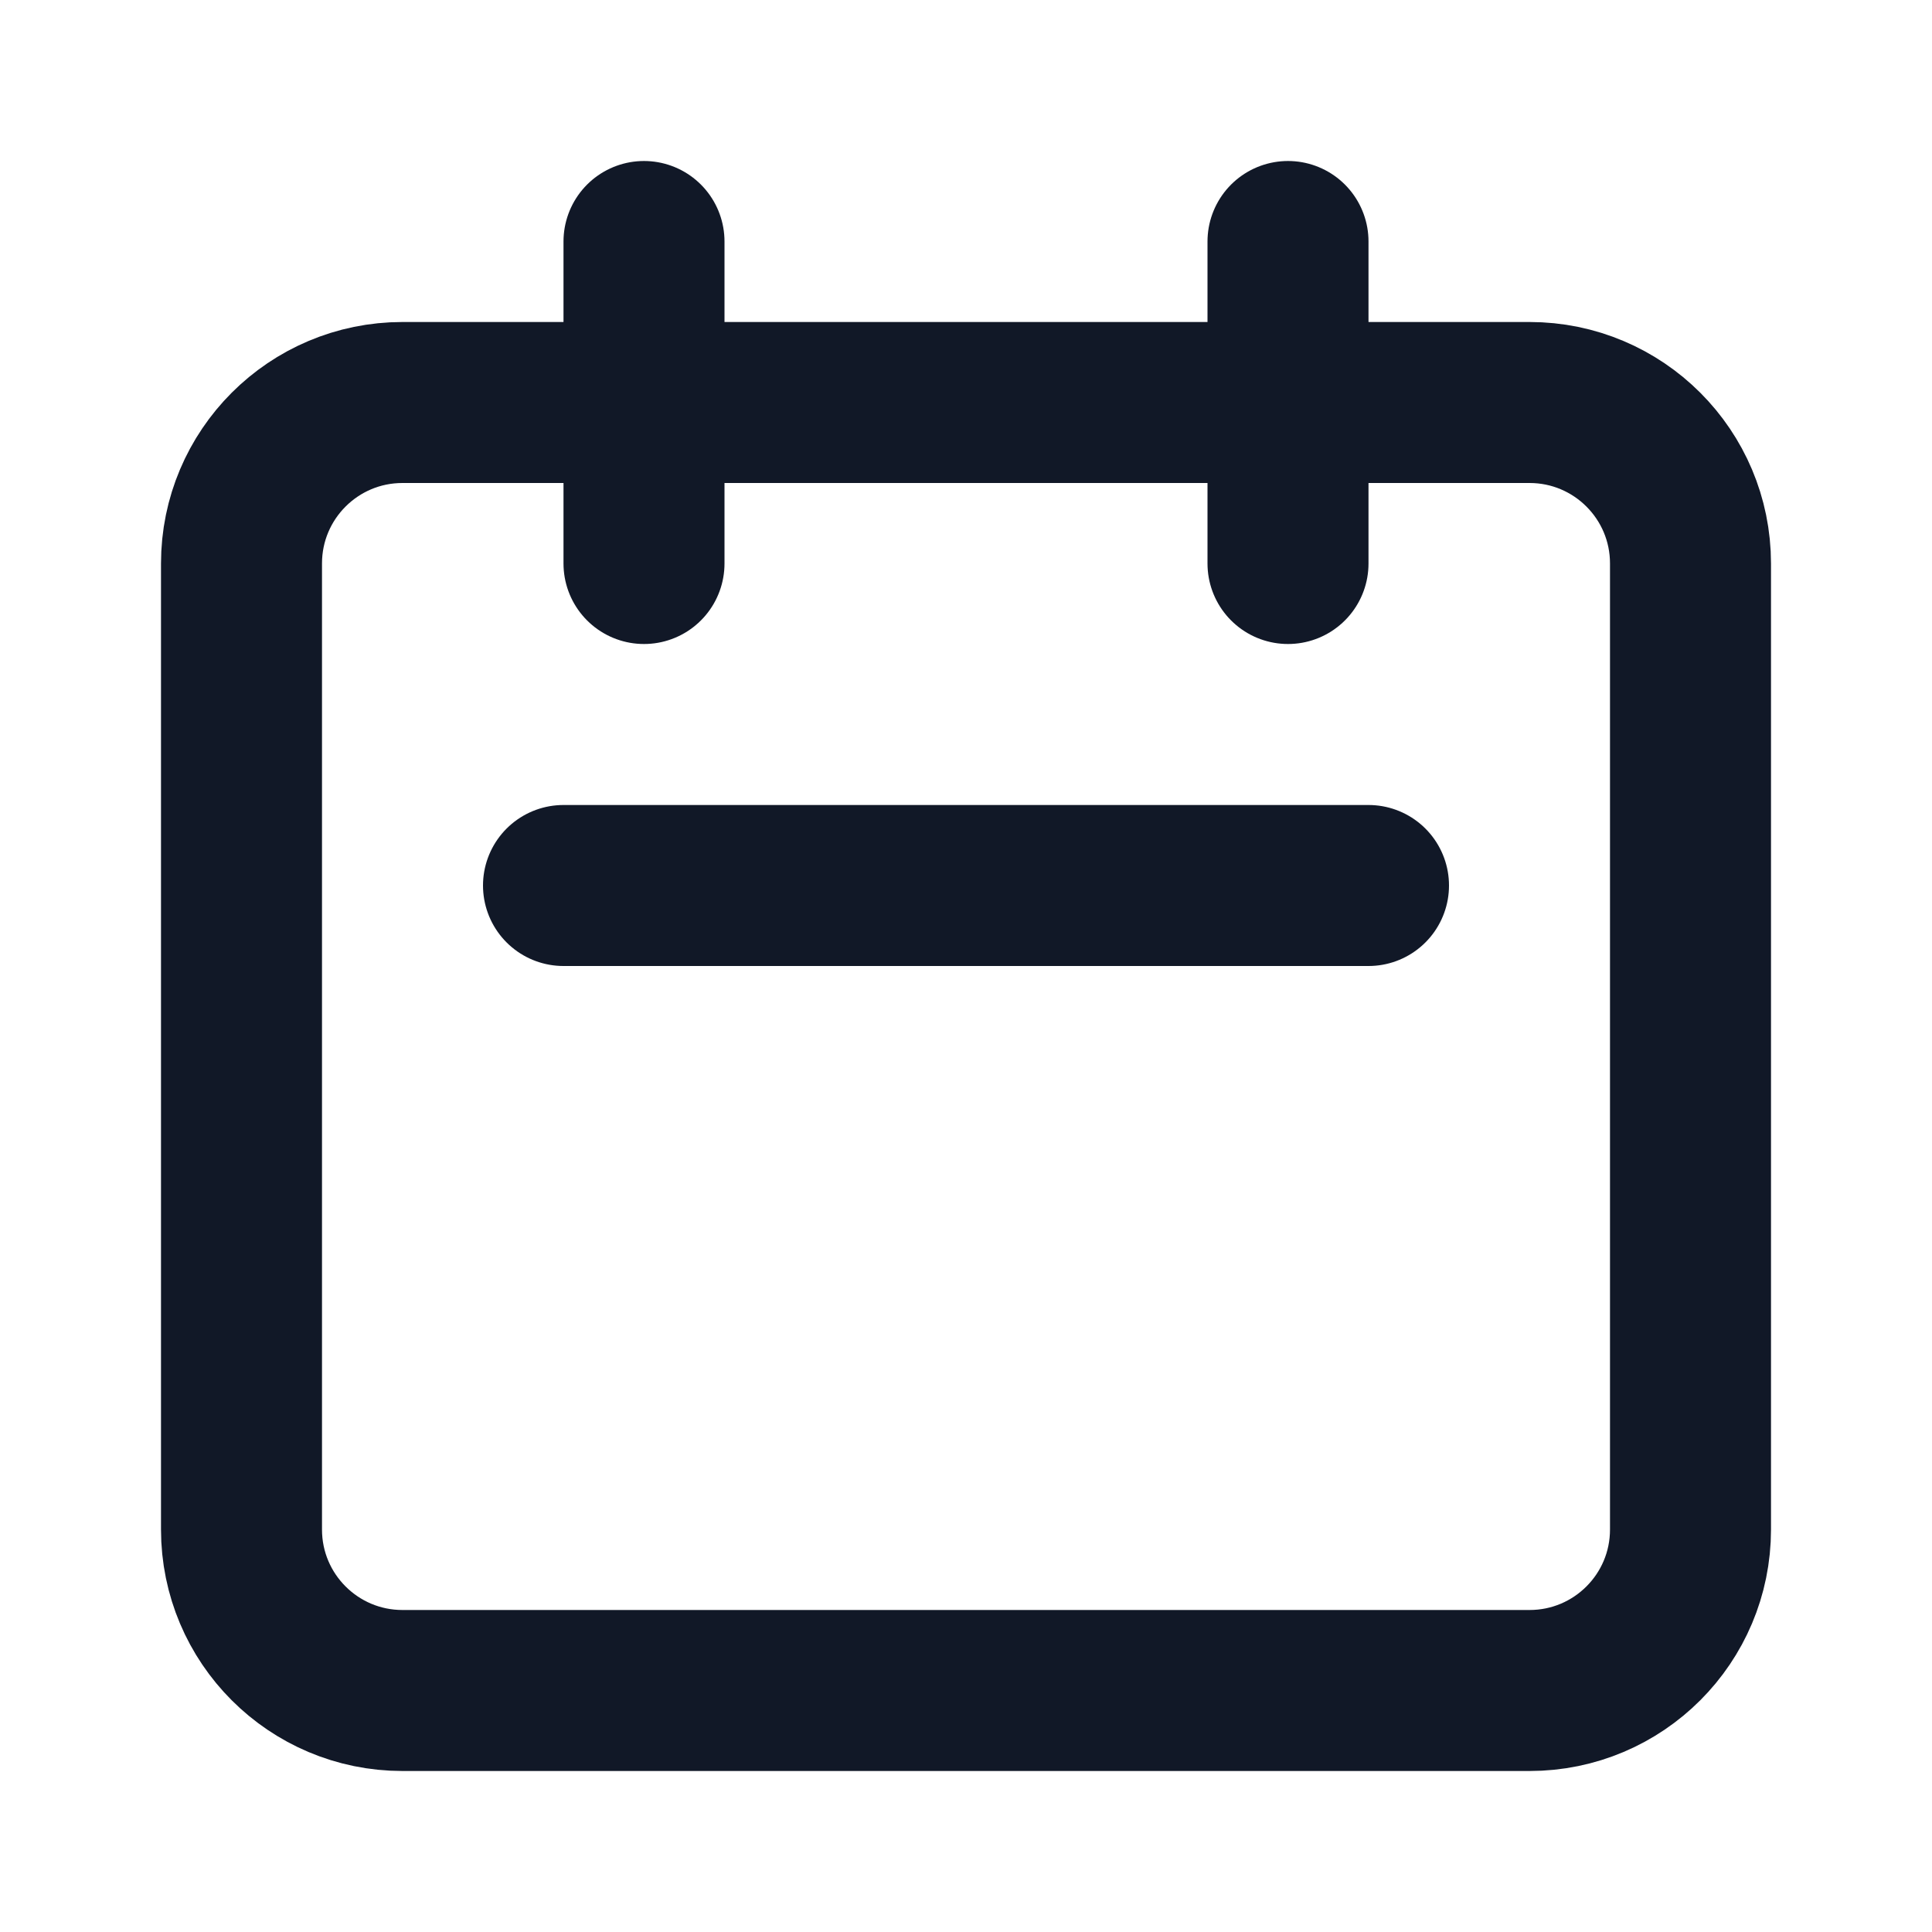
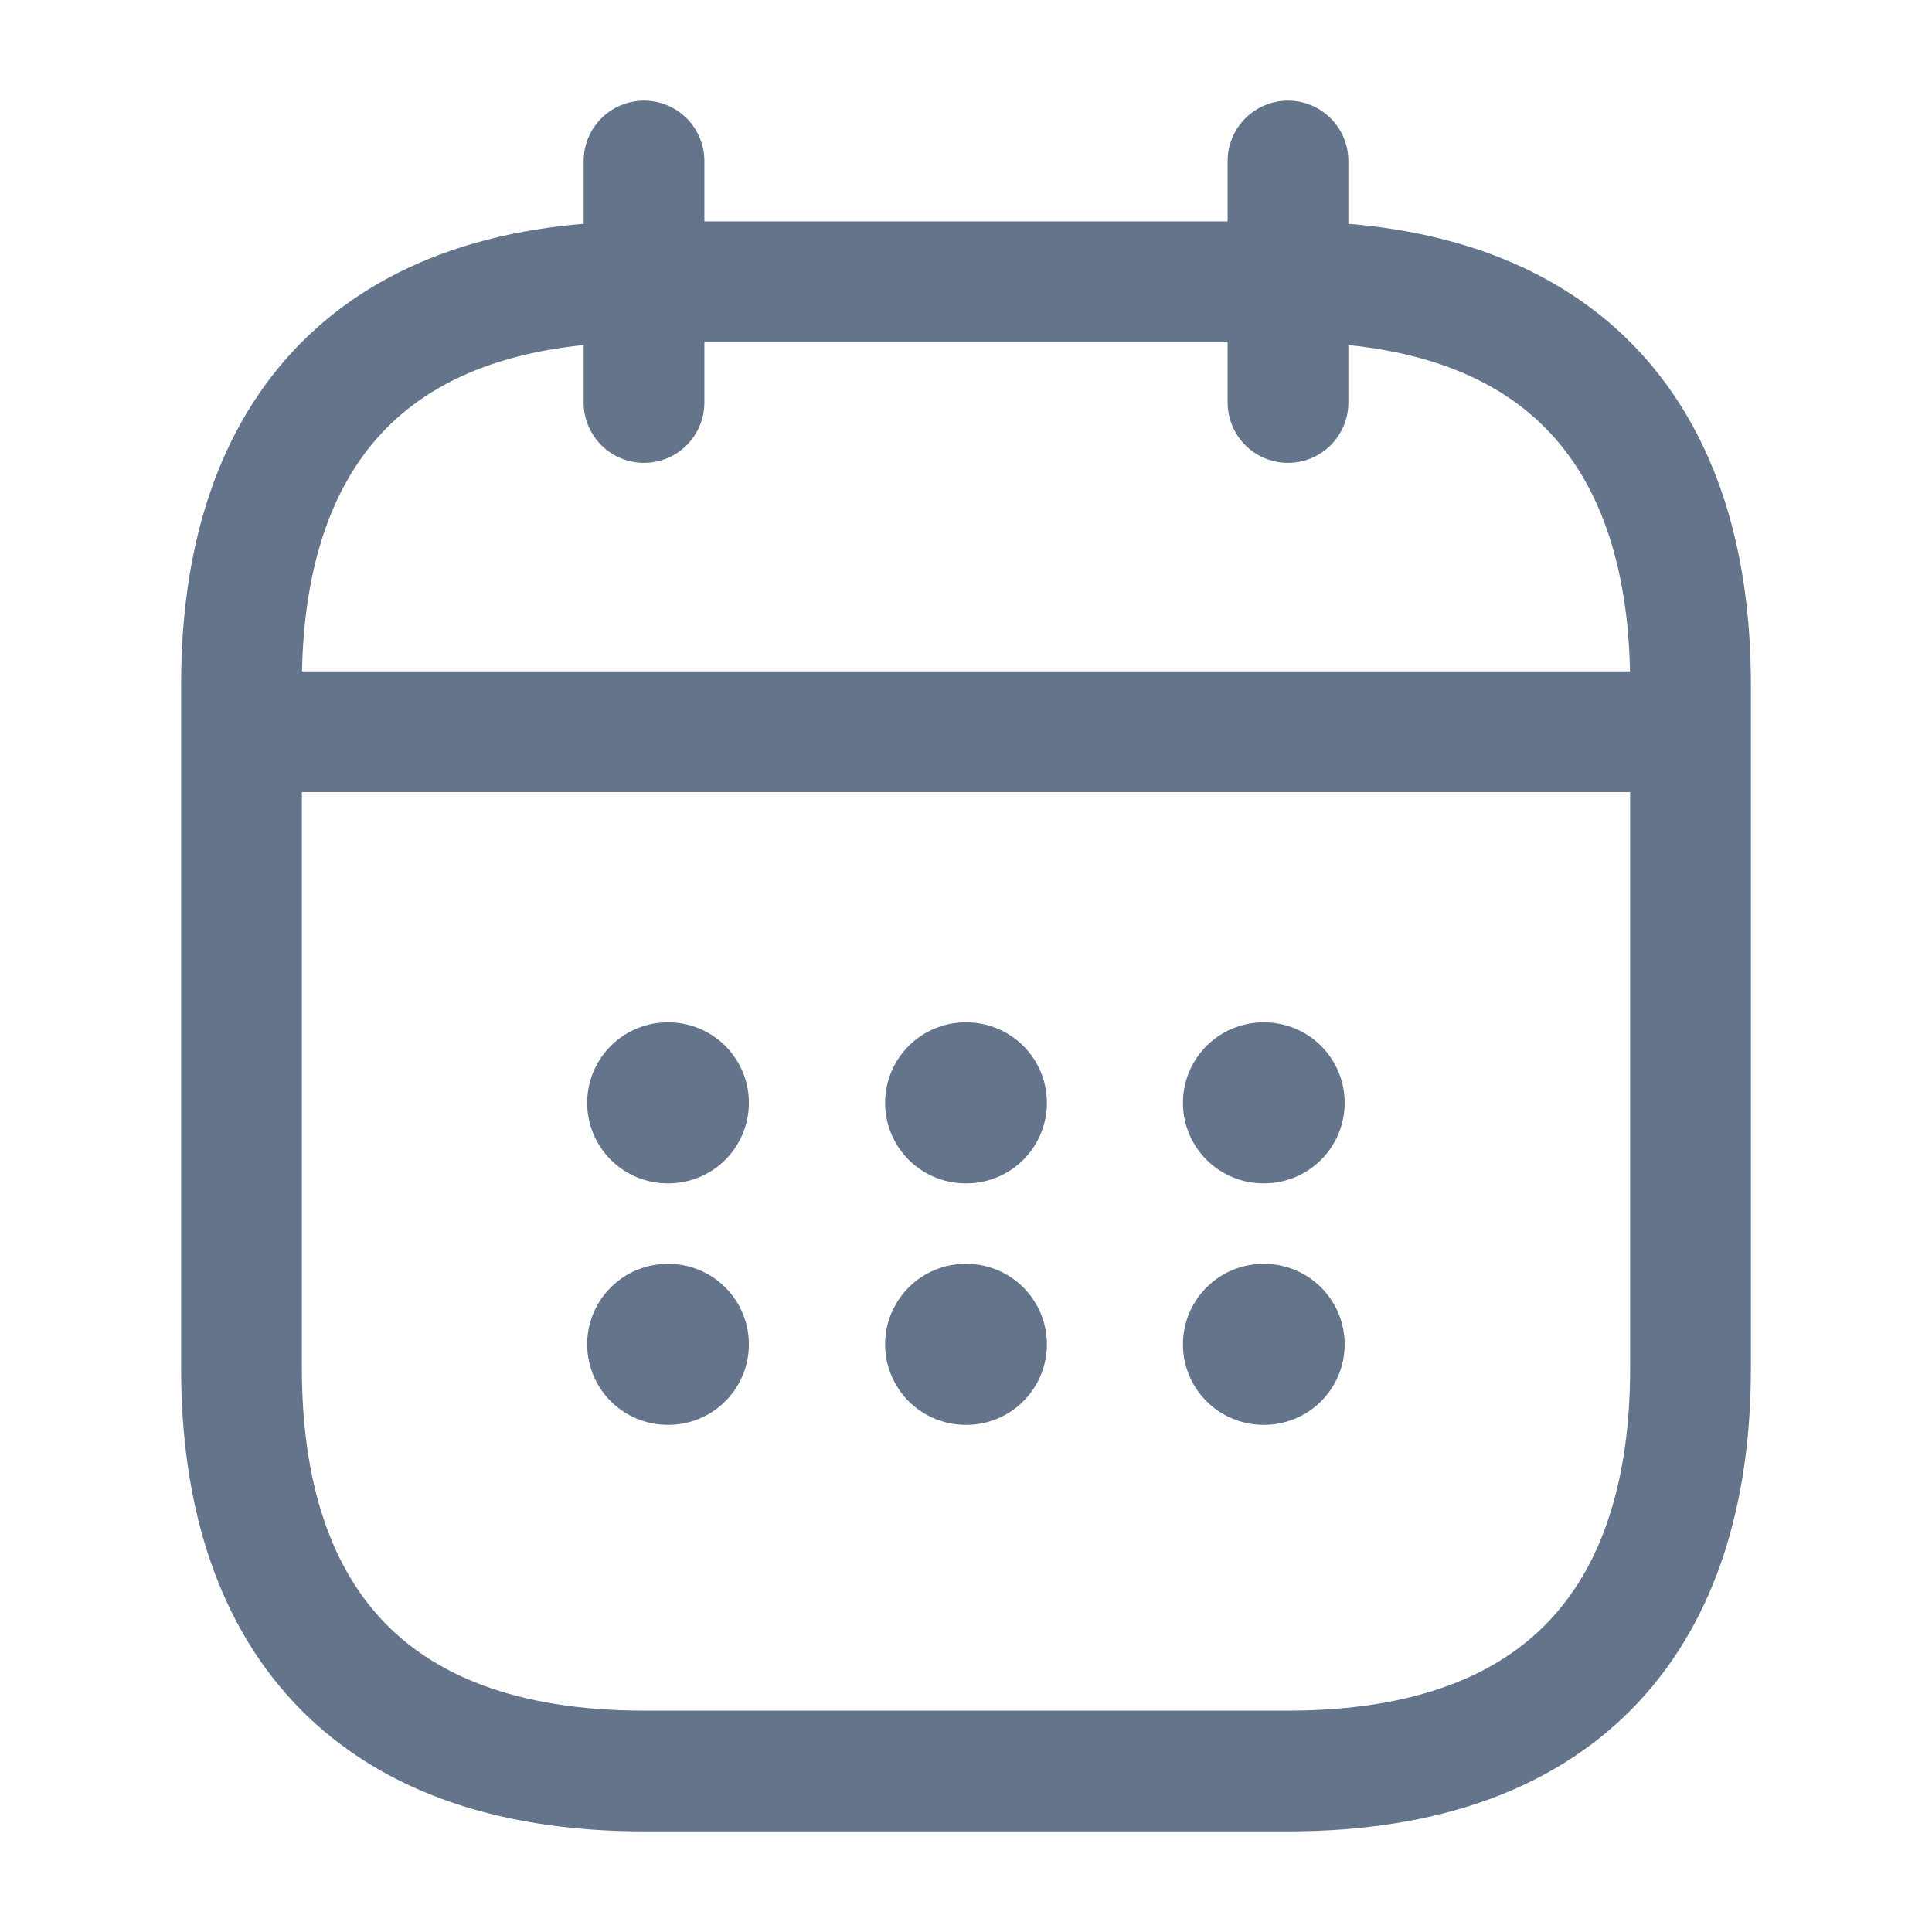
<svg xmlns="http://www.w3.org/2000/svg" width="24" height="24" viewBox="0 0 24 24" fill="none">
-   <path d="M8 7V3M16 7V3M7 11H17M5 21H19C20.105 21 21 20.105 21 19V7C21 5.895 20.105 5 19 5H5C3.895 5 3 5.895 3 7V19C3 20.105 3.895 21 5 21Z" stroke="#111827" stroke-width="2" stroke-linecap="round" stroke-linejoin="round" />
+   <path d="M8 2V5" stroke="#64748B" stroke-width="1.5" stroke-miterlimit="10" stroke-linecap="round" stroke-linejoin="round" />
+   <path d="M16 2V5" stroke="#64748B" stroke-width="1.5" stroke-miterlimit="10" stroke-linecap="round" stroke-linejoin="round" />
+   <path d="M21 8.5V17C21 20 19.5 22 16 22H8C4.5 22 3 20 3 17V8.5C3 5.5 4.5 3.5 8 3.5H16C19.5 3.5 21 5.5 21 8.5Z" stroke="#64748B" stroke-width="1.5" stroke-miterlimit="10" stroke-linecap="round" stroke-linejoin="round" />
+   <path d="M3.5 9.09H20.5" stroke="#64748B" stroke-width="1.5" stroke-miterlimit="10" stroke-linecap="round" stroke-linejoin="round" />
+   <path d="M15.695 13.7H15.704" stroke="#64748B" stroke-width="2" stroke-linecap="round" stroke-linejoin="round" />
+   <path d="M15.695 16.7H15.704" stroke="#64748B" stroke-width="2" stroke-linecap="round" stroke-linejoin="round" />
+   <path d="M11.995 13.7H12.005" stroke="#64748B" stroke-width="2" stroke-linecap="round" stroke-linejoin="round" />
+   <path d="M11.995 16.7H12.005" stroke="#64748B" stroke-width="2" stroke-linecap="round" stroke-linejoin="round" />
+   <path d="M8.294 13.7H8.303" stroke="#64748B" stroke-width="2" stroke-linecap="round" stroke-linejoin="round" />
+   <path d="M8.294 16.7H8.303" stroke="#64748B" stroke-width="2" stroke-linecap="round" stroke-linejoin="round" />
</svg>
